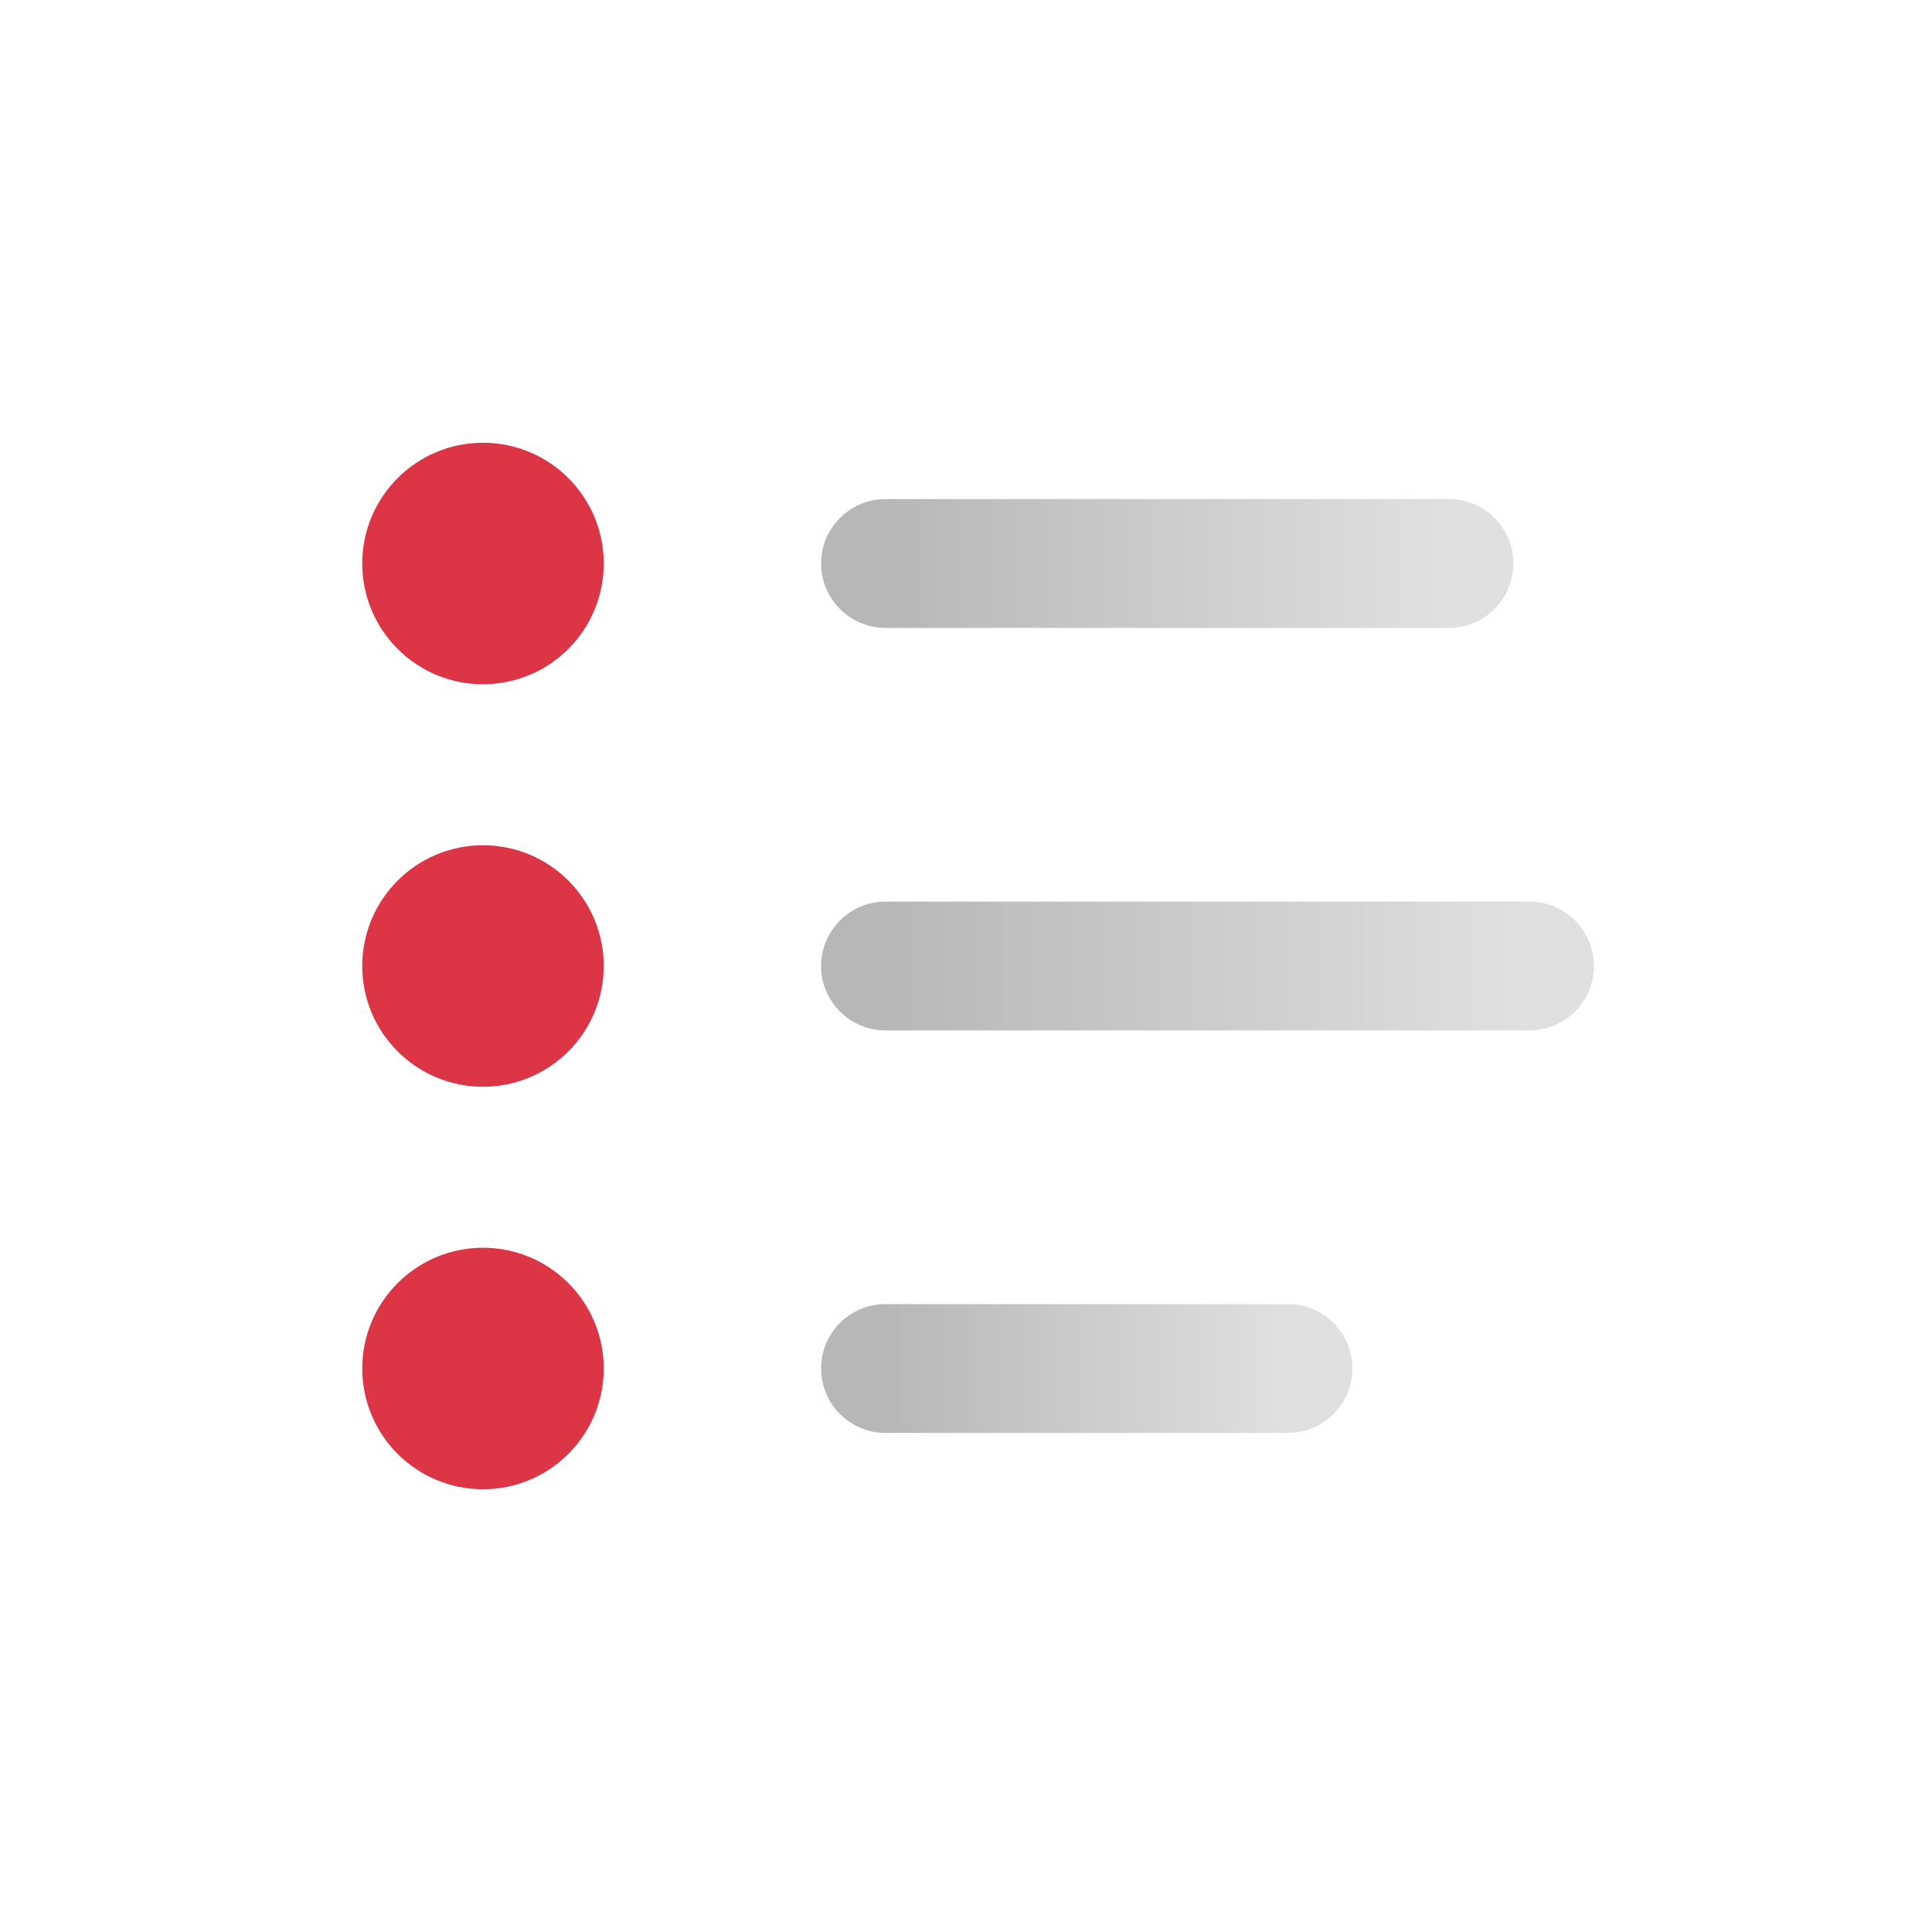
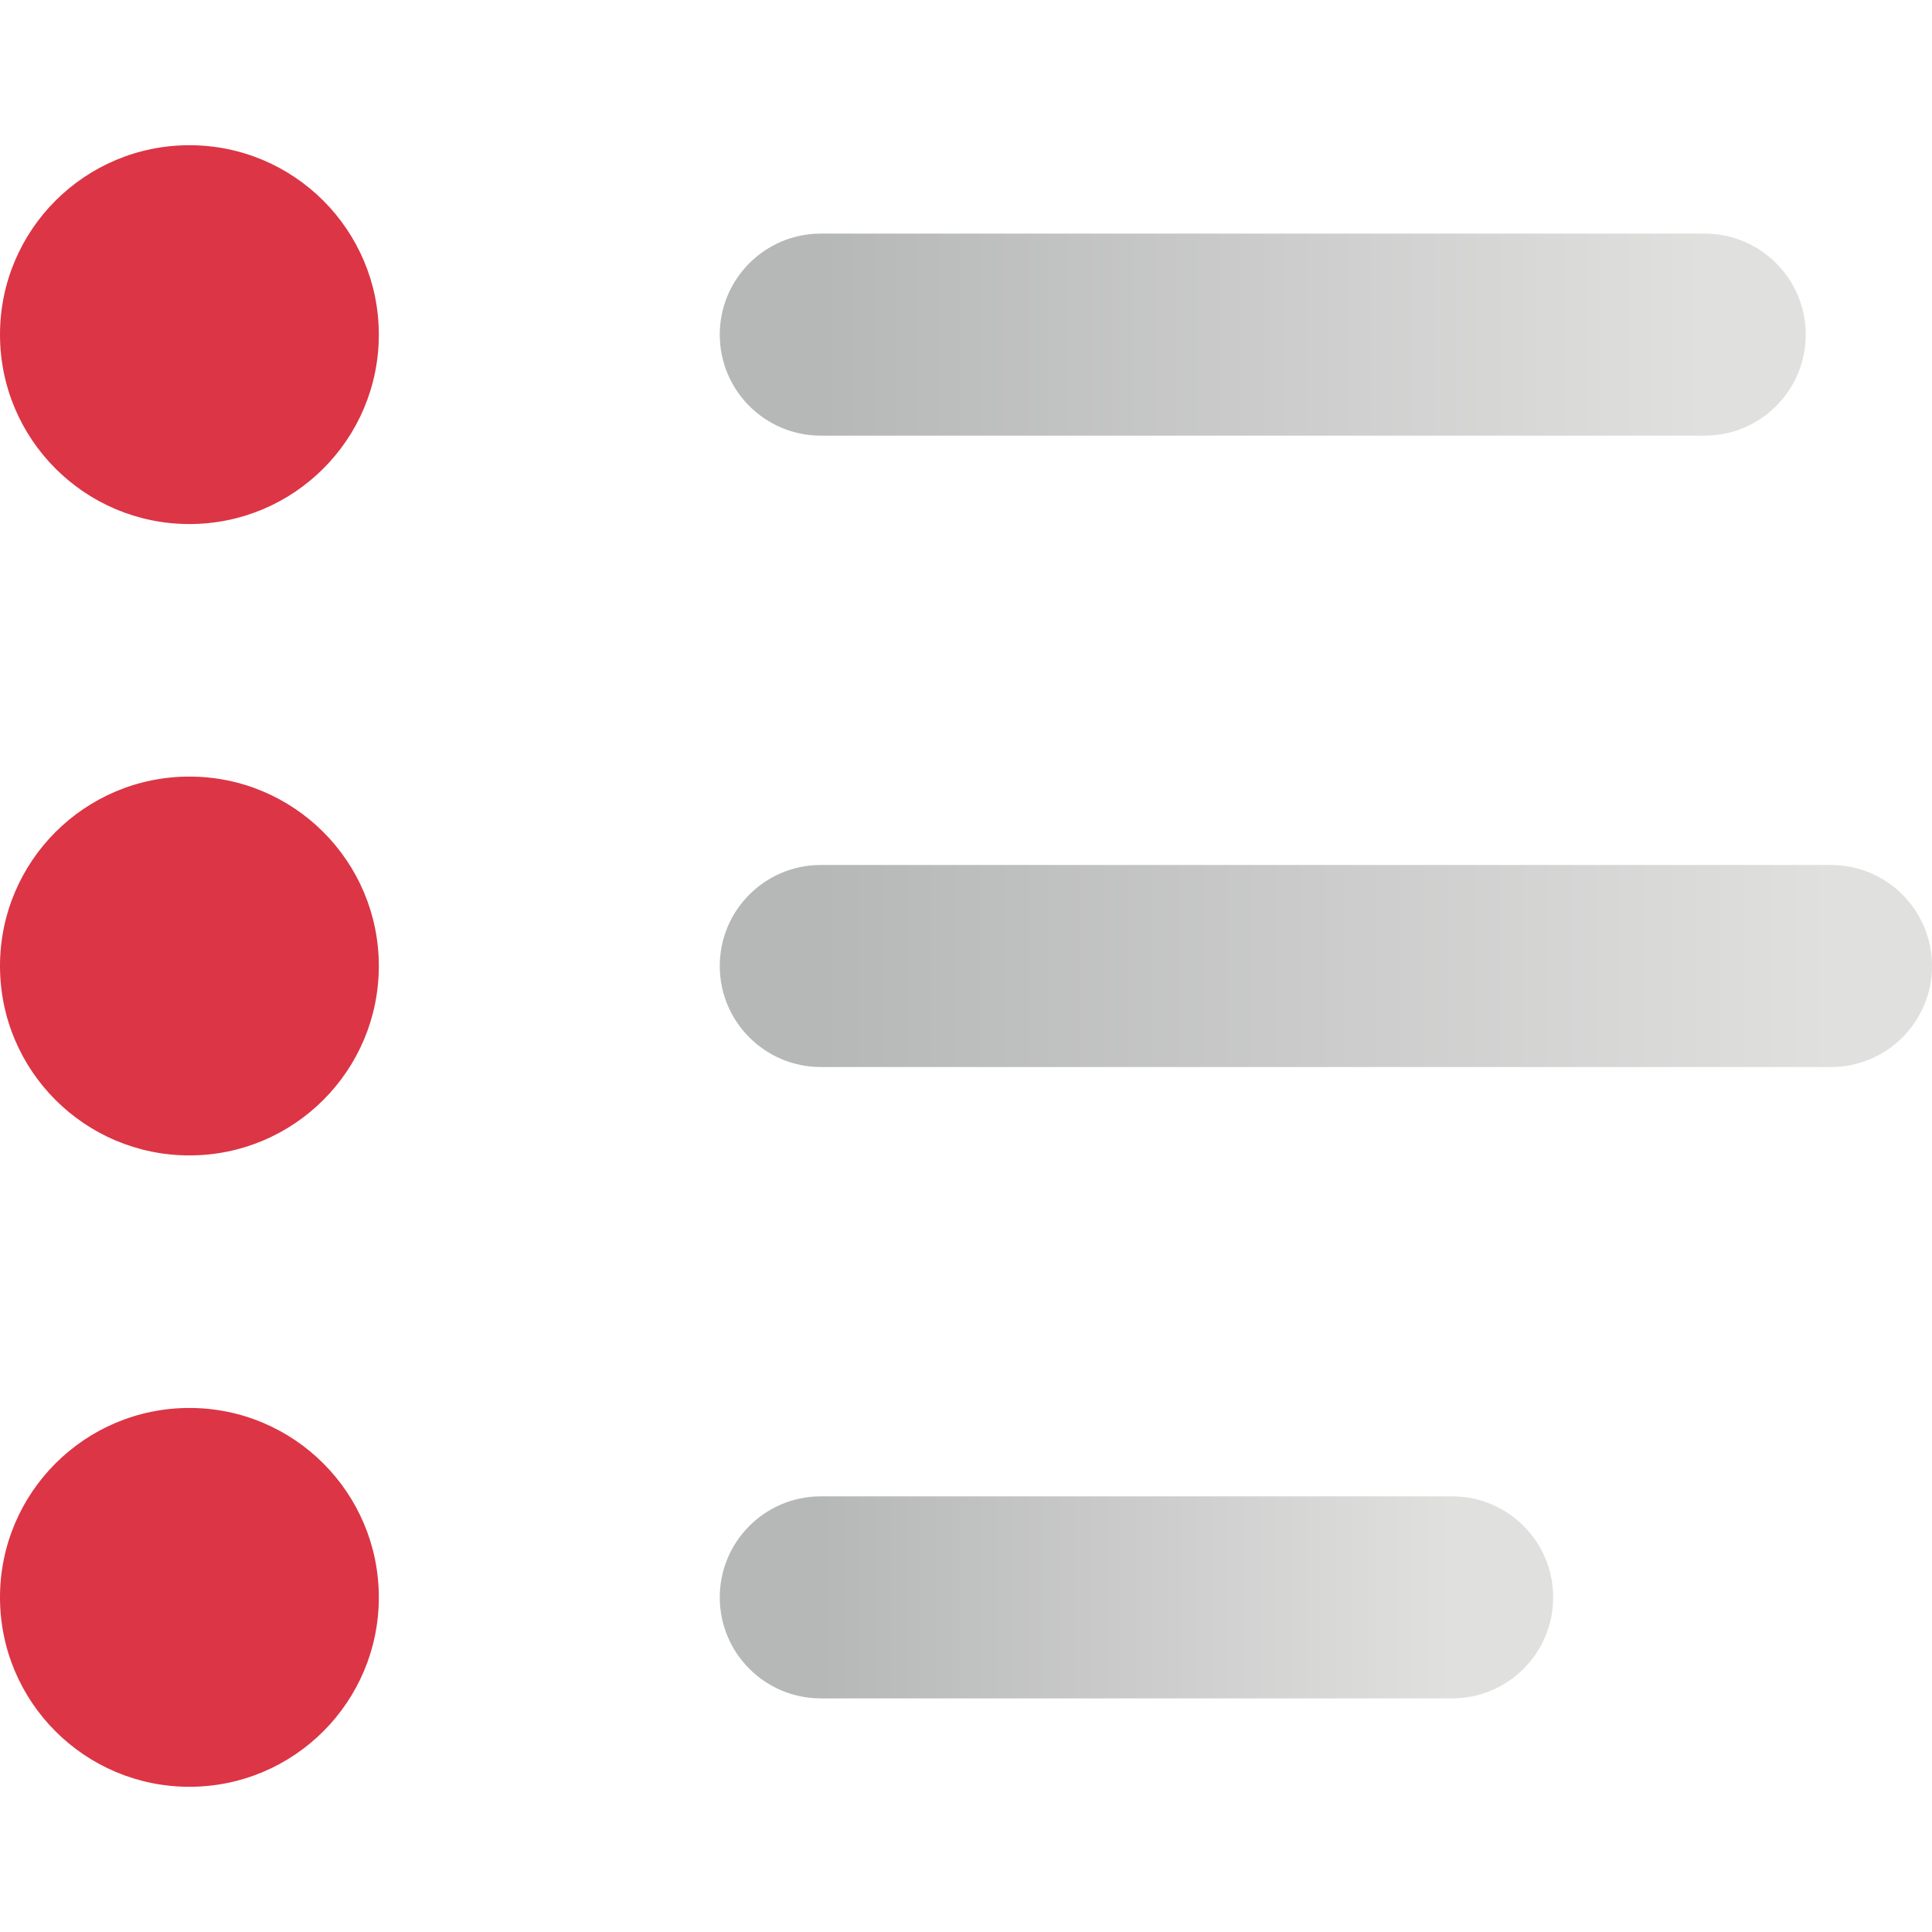
- <svg xmlns="http://www.w3.org/2000/svg" xmlns:xlink="http://www.w3.org/1999/xlink" viewBox="0 0 24 24">
-   <defs>
+ <svg xmlns="http://www.w3.org/2000/svg" xmlns:xlink="http://www.w3.org/1999/xlink" viewBox="0 0 24 24" version="1.1" id="svg356">
+   <defs id="defs342">
    <linearGradient id="a" x1="11" y1="7" x2="18" y2="7" gradientUnits="userSpaceOnUse">
-       <stop offset="0" stop-color="#b6b7b7" />
-       <stop offset="1" stop-color="#e0e0df" />
+       <stop offset="0" stop-color="#b6b7b7" id="stop335" />
+       <stop offset="1" stop-color="#e0e0df" id="stop337" />
    </linearGradient>
    <linearGradient id="b" x1="11" y1="12" x2="19" y2="12" xlink:href="#a" />
    <linearGradient id="c" x1="11" y1="17" x2="16" y2="17" xlink:href="#a" />
+     <linearGradient xlink:href="#a" id="linearGradient508" gradientUnits="userSpaceOnUse" x1="11" y1="7" x2="18" y2="7" />
  </defs>
-   <circle cx="6" cy="7" r="1.5" style="fill:#dc3545" />
-   <circle cx="6" cy="12" r="1.5" style="fill:#dc3545" />
-   <circle cx="6" cy="17" r="1.5" style="fill:#dc3545" />
-   <path d="M11,7.8h7a.8.8,0,0,0,0-1.6H11a.8.8,0,0,0,0,1.6Z" style="fill:url(#a)" />
-   <path d="M11,12.8h8a.8.8,0,0,0,0-1.6H11a.8.8,0,0,0,0,1.6Z" style="fill:url(#b)" />
-   <path d="M11,17.8h5a.8.8,0,0,0,0-1.6H11a.8.8,0,0,0,0,1.6Z" style="fill:url(#c)" />
+   <g id="g506" transform="matrix(1.568627,0,0,1.568627,-7.058823,-6.823529)">
+     <circle cx="6" cy="7" r="1.5" style="fill:#dc3545" id="circle344" />
+     <circle cx="6" cy="12" r="1.5" style="fill:#dc3545" id="circle346" />
+     <circle cx="6" cy="17" r="1.5" style="fill:#dc3545" id="circle348" />
+     <path d="m 11,7.8 h 7 a 0.8,0.8 0 0 0 0,-1.6 h -7 a 0.8,0.8 0 0 0 0,1.6 z" style="fill:url(#linearGradient508)" id="path350" />
+     <path d="m 11,12.8 h 8 a 0.8,0.8 0 0 0 0,-1.6 h -8 a 0.8,0.8 0 0 0 0,1.6 z" style="fill:url(#b)" id="path352" />
+     <path d="m 11,17.8 h 5 a 0.8,0.8 0 0 0 0,-1.6 h -5 a 0.8,0.8 0 0 0 0,1.6 z" style="fill:url(#c)" id="path354" />
+   </g>
</svg>
